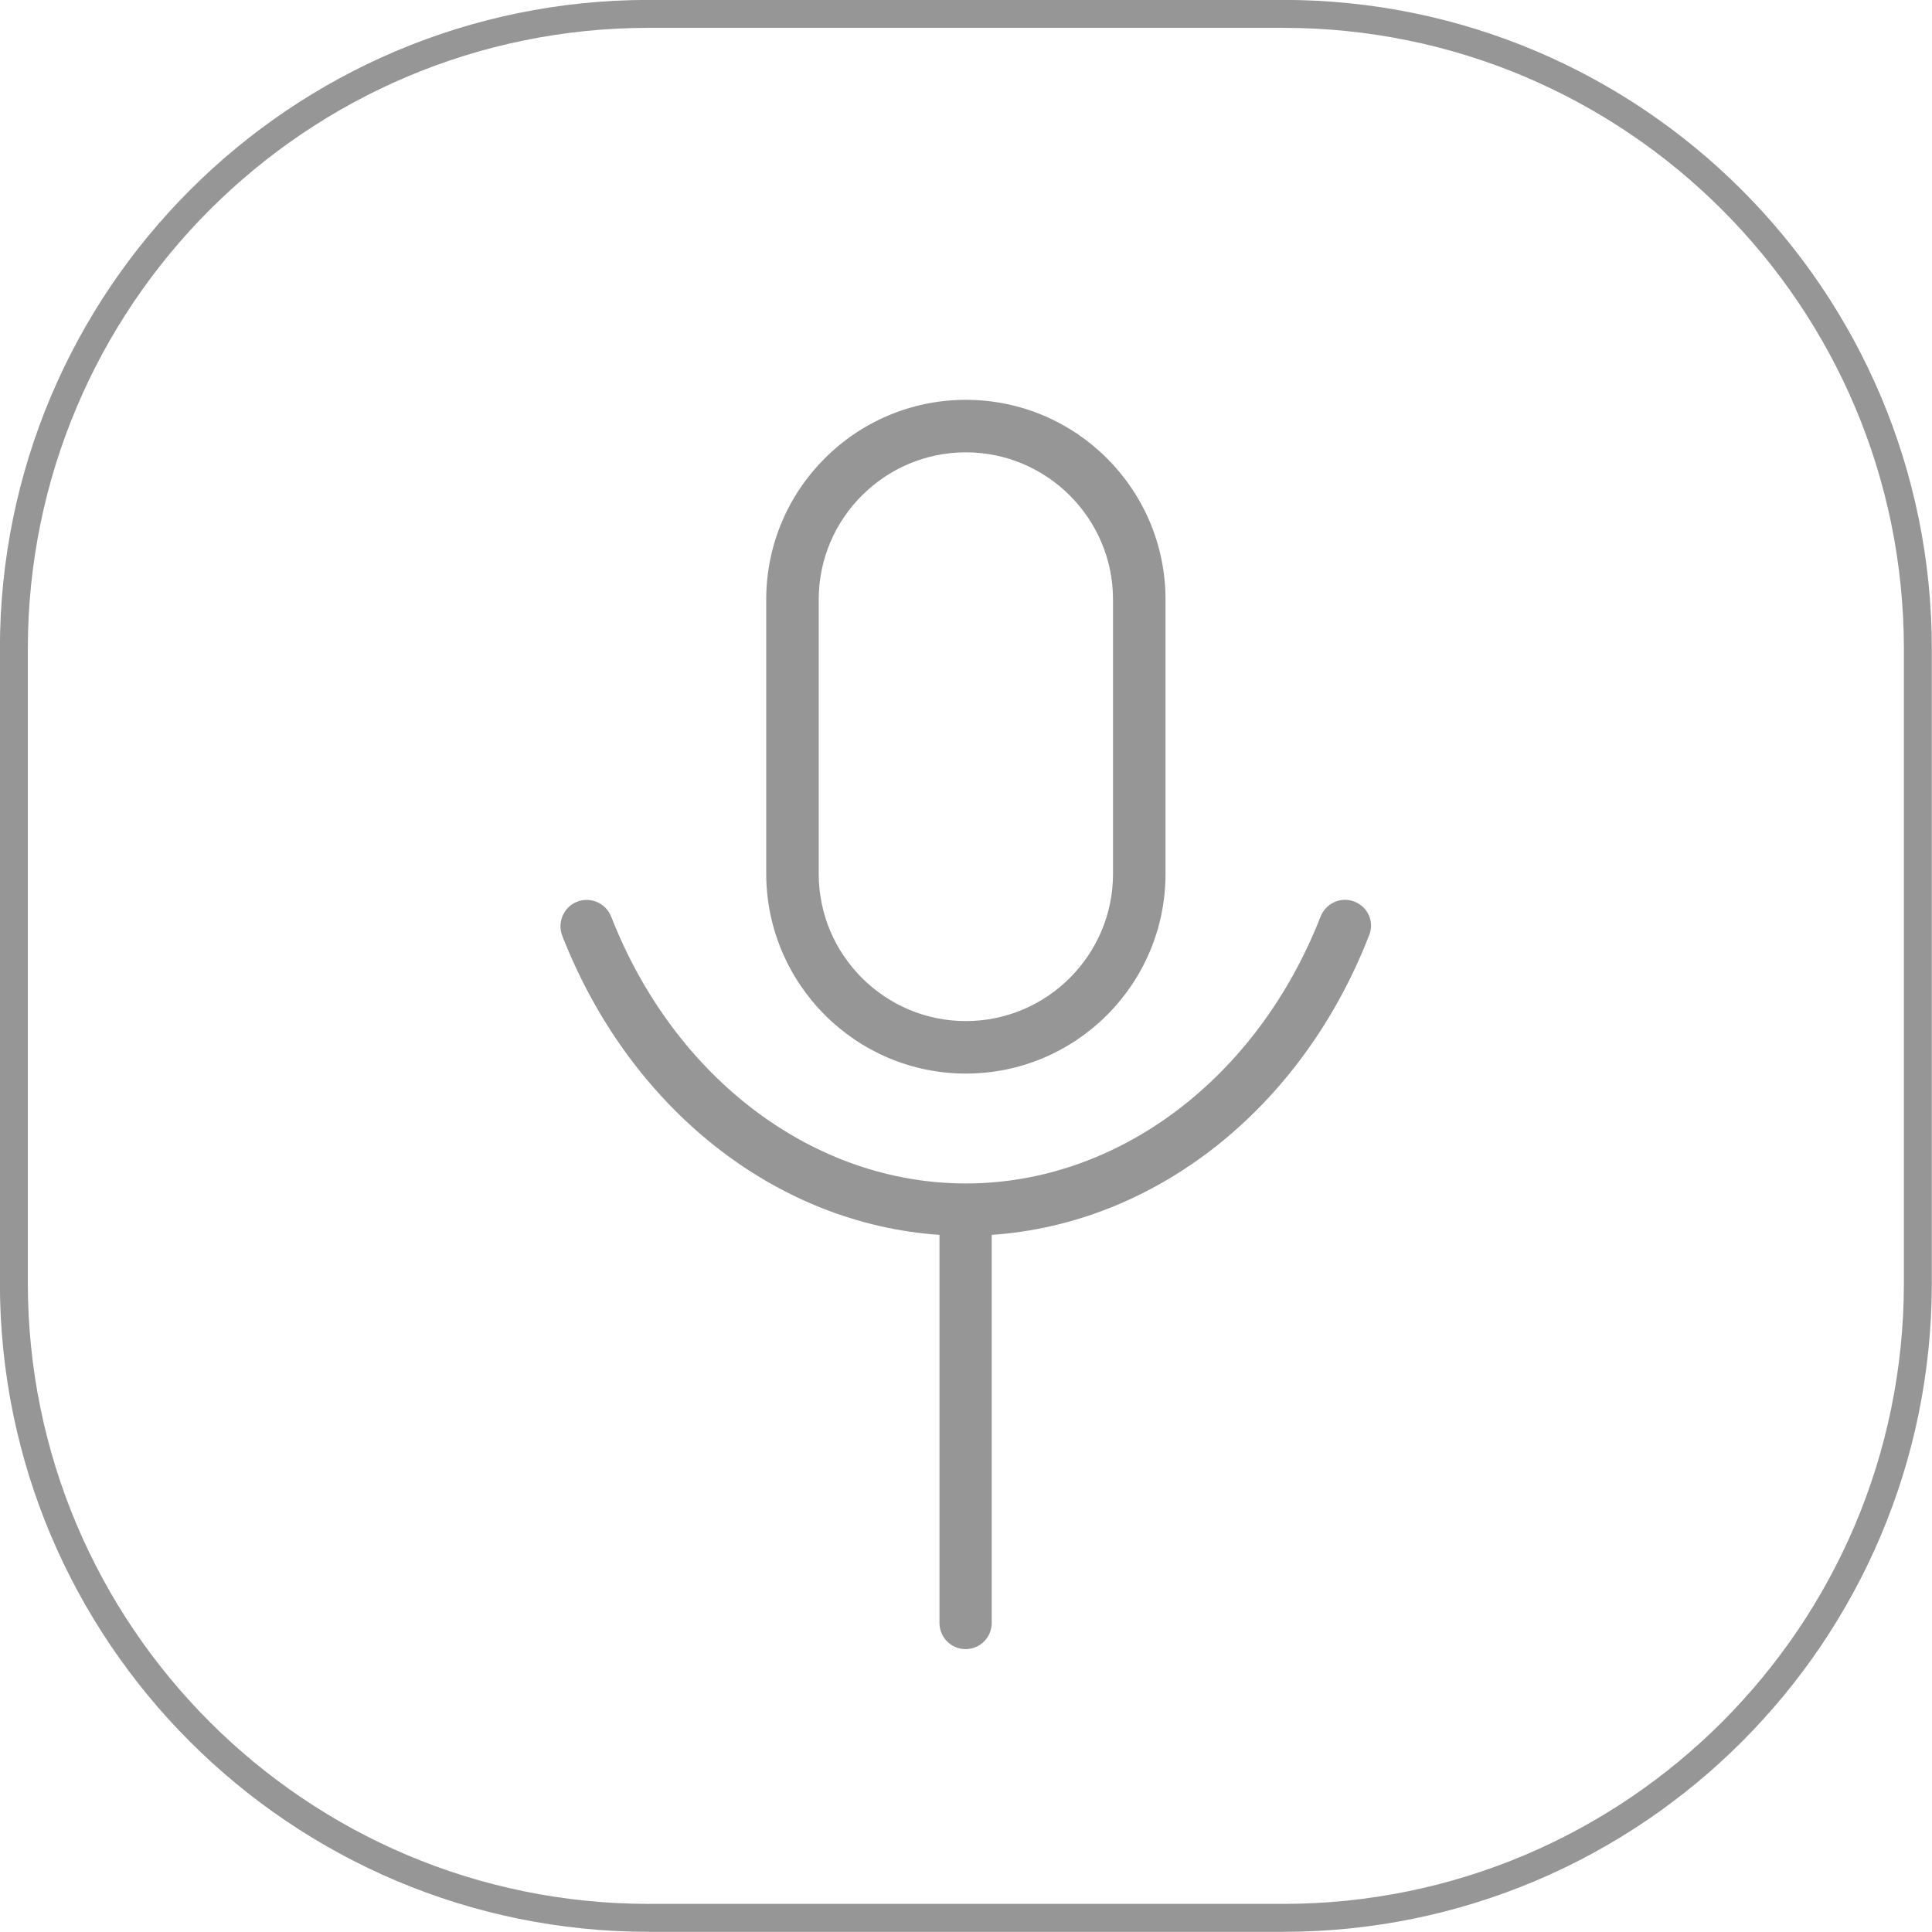
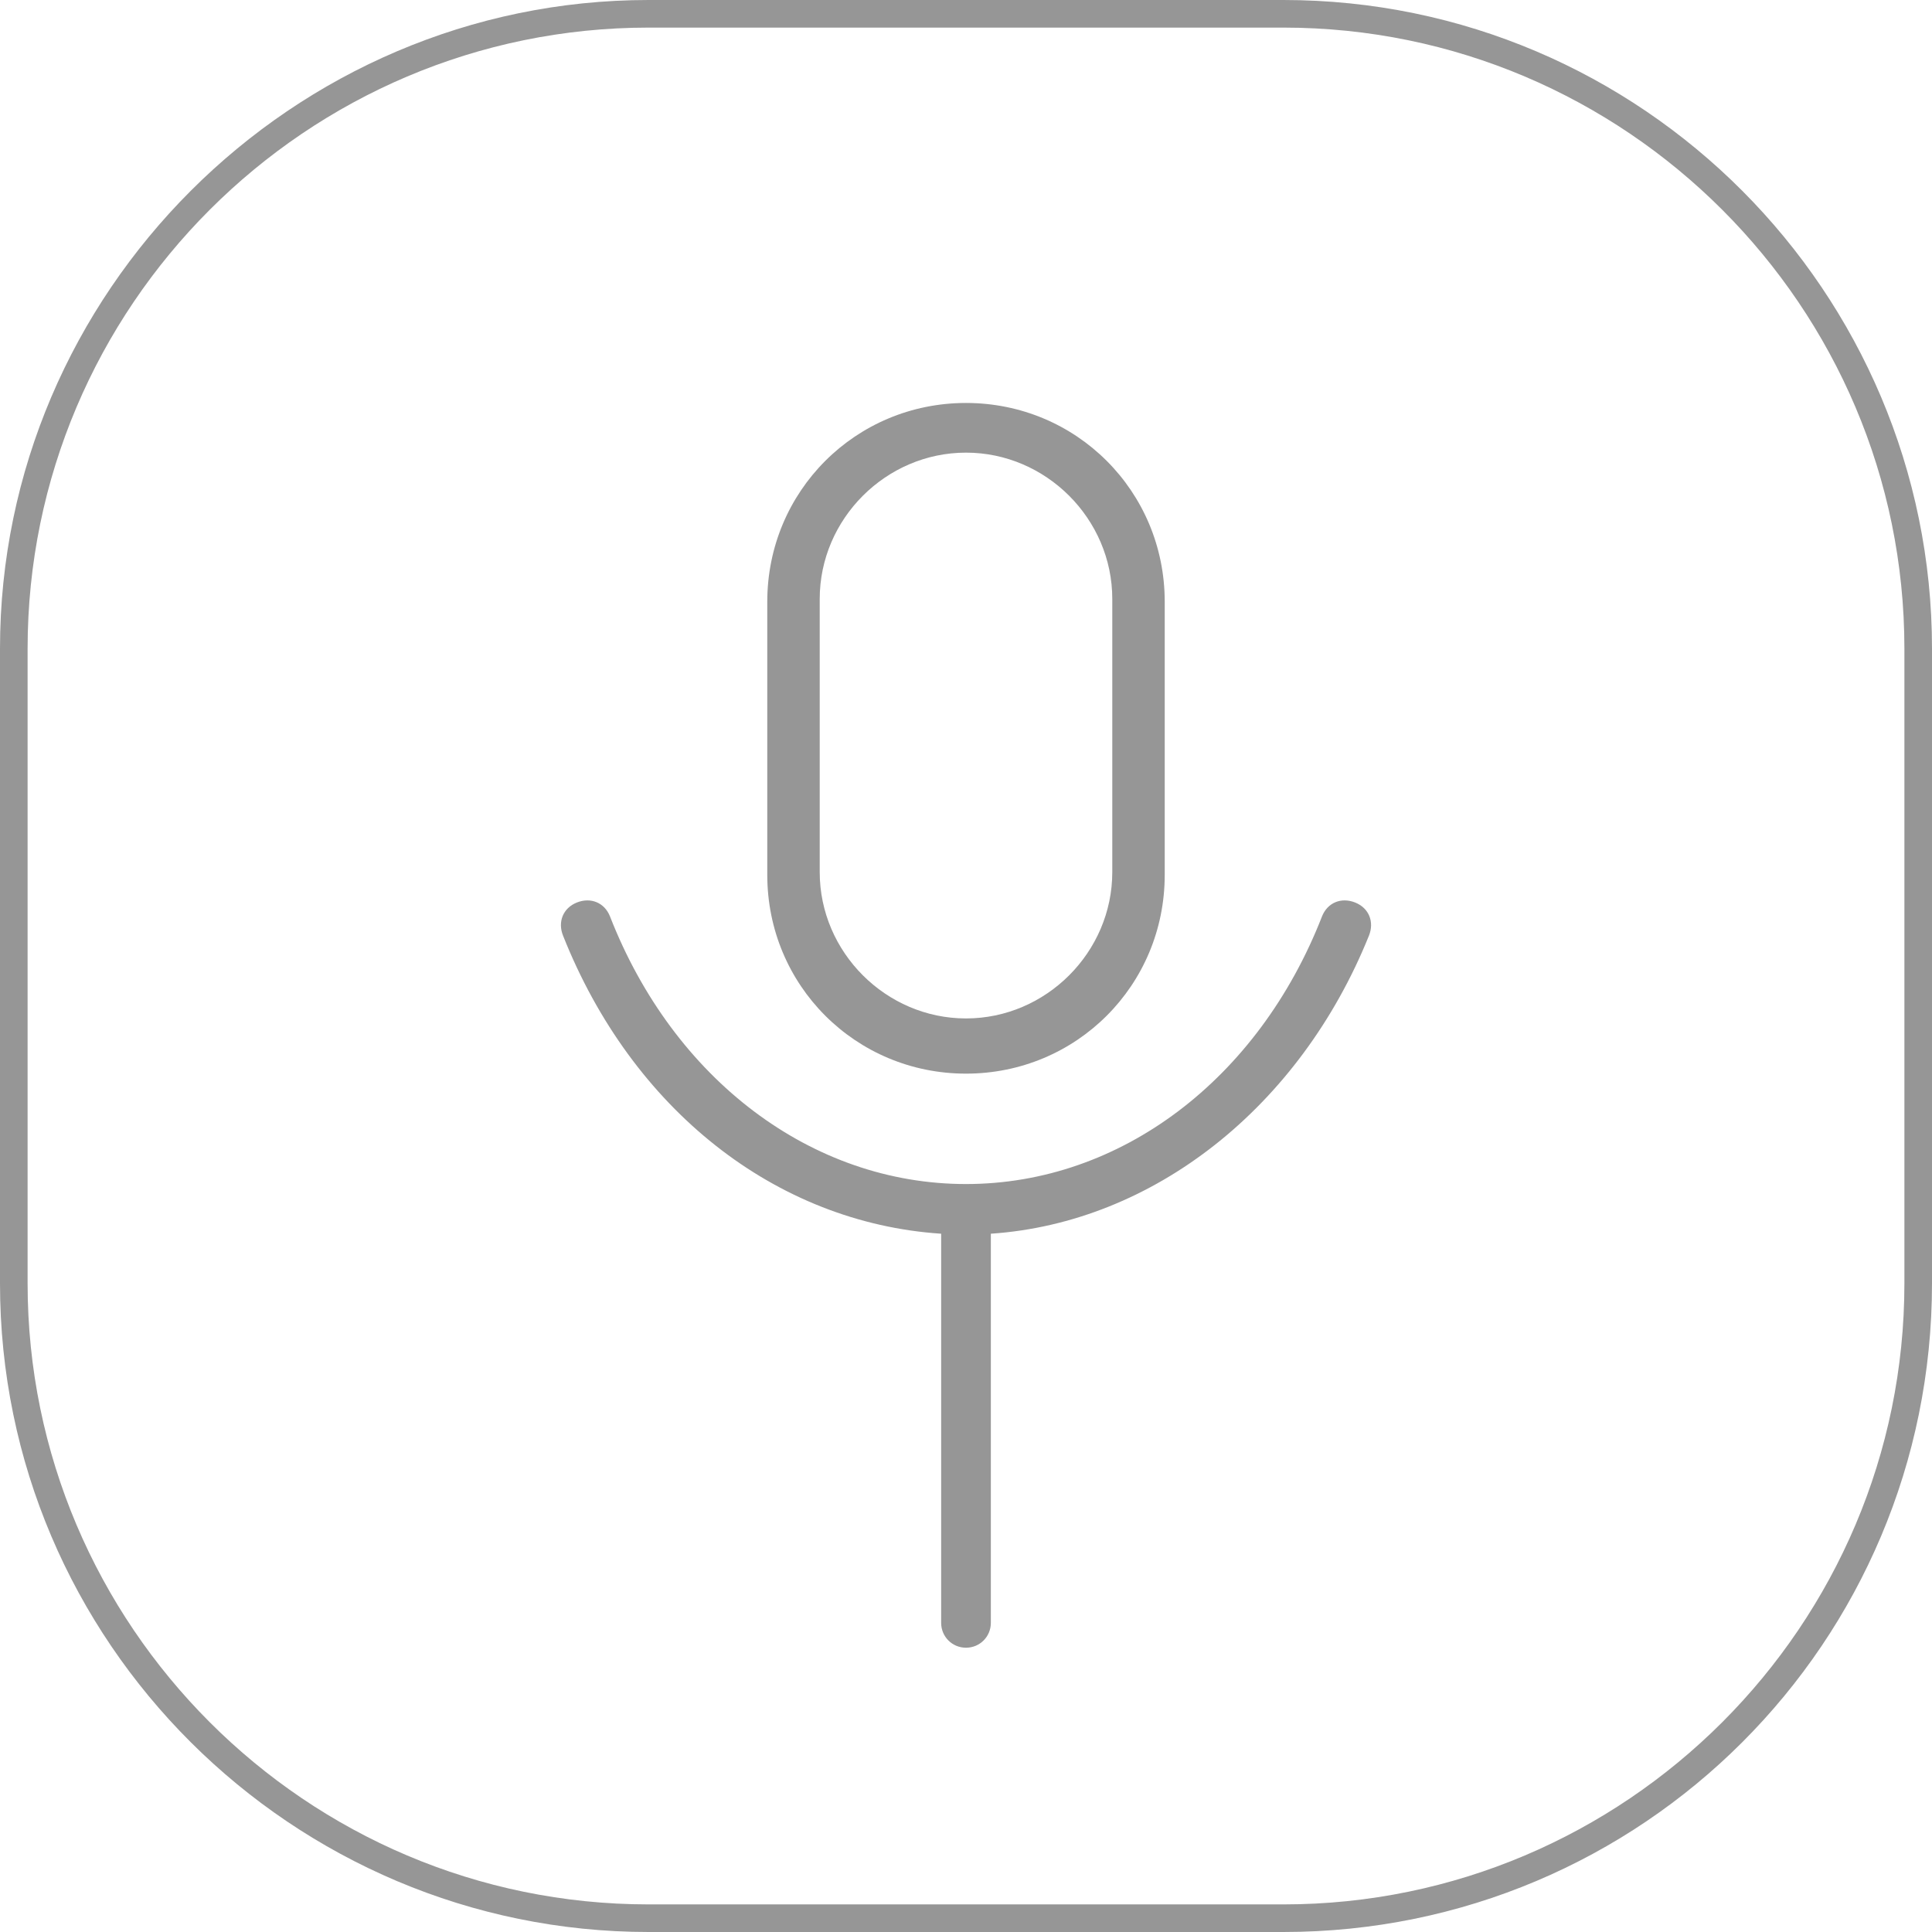
- <svg xmlns="http://www.w3.org/2000/svg" version="1.1" id="Layer_1" x="0px" y="0px" viewBox="0 0 71.03 71.03" style="enable-background:new 0 0 71.03 71.03;" xml:space="preserve">
+ <svg xmlns="http://www.w3.org/2000/svg" version="1.1" id="Layer_1" x="0px" y="0px" viewBox="0 0 70 70" style="enable-background:new 0 0 70 70;" xml:space="preserve">
  <style type="text/css">
- 	.st0{fill:none;stroke:#969696;stroke-width:1.027;stroke-miterlimit:10;}
- 	.st1{fill:#969696;}
- 	.st2{fill-rule:evenodd;clip-rule:evenodd;fill:#969696;}
+ 	.st0{fill:#969696;}
</style>
  <g>
    <g>
-       <path class="st0" d="M47.17,70.51H23.86c-12.89,0-23.35-10.45-23.35-23.34V23.86c0-12.89,10.45-23.35,23.35-23.35l23.31,0    c12.89,0,23.34,10.45,23.34,23.35v23.31C70.51,60.06,60.06,70.51,47.17,70.51z" />
+       <path class="st0" d="M46.5,70h-23C10.6,70,0,59.5,0,46.5v-23C0,10.6,10.6,0,23.5,0h23C59.5,0,70,10.6,70,23.5v23    C70,59.5,59.5,70,46.5,70z M23.5,1C11.1,1,1,11.1,1,23.5v23C1,58.9,11.1,69,23.5,69h23C58.9,69,69,58.9,69,46.5v-23    C69,11.1,58.9,1,46.5,1H23.5z" />
    </g>
    <g>
-       <path class="st1" d="M35.51,39.47c4.05,0,7.34-3.29,7.34-7.34V22.04c0-4.05-3.29-7.34-7.34-7.34c-4.05,0-7.34,3.29-7.34,7.34    v10.09C28.18,36.18,31.47,39.47,35.51,39.47z M30.1,22.04c0-2.98,2.43-5.41,5.41-5.41c2.98,0,5.41,2.43,5.41,5.41v10.09    c0,2.98-2.43,5.41-5.41,5.41c-2.98,0-5.41-2.43-5.41-5.41V22.04z" />
-       <path class="st1" d="M49.8,33.15c-0.49-0.2-1.05,0.05-1.25,0.55c-2.33,5.96-7.45,9.81-13.04,9.81S24.8,39.66,22.47,33.7    c-0.2-0.5-0.75-0.74-1.25-0.55c-0.49,0.19-0.74,0.75-0.55,1.25c2.49,6.37,7.86,10.59,13.87,11v14.27c0,0.53,0.43,0.96,0.96,0.96    c0.53,0,0.96-0.43,0.96-0.96V45.4c6.01-0.41,11.39-4.63,13.87-11C50.54,33.9,50.3,33.35,49.8,33.15z" />
+       <path class="st0" d="M35,38.9c4,0,7.2-3.2,7.2-7.2v-9.9c0-4-3.2-7.2-7.2-7.2s-7.2,3.2-7.2,7.2v9.9C27.8,35.7,31,38.9,35,38.9z     M29.7,21.7c0-2.9,2.4-5.3,5.3-5.3c2.9,0,5.3,2.4,5.3,5.3v9.9c0,2.9-2.4,5.3-5.3,5.3s-5.3-2.4-5.3-5.3    C29.7,31.7,29.7,21.7,29.7,21.7z" />
+       <path class="st0" d="M49.1,32.7c-0.5-0.2-1,0-1.2,0.5c-2.3,5.9-7.3,9.7-12.9,9.7s-10.6-3.8-12.9-9.7c-0.2-0.5-0.7-0.7-1.2-0.5    c-0.5,0.2-0.7,0.7-0.5,1.2c2.5,6.3,7.7,10.4,13.7,10.8v14.1c0,0.5,0.4,0.9,0.9,0.9s0.9-0.4,0.9-0.9V44.7    c5.9-0.4,11.2-4.6,13.7-10.8C49.8,33.4,49.6,32.9,49.1,32.7z" />
    </g>
  </g>
</svg>
